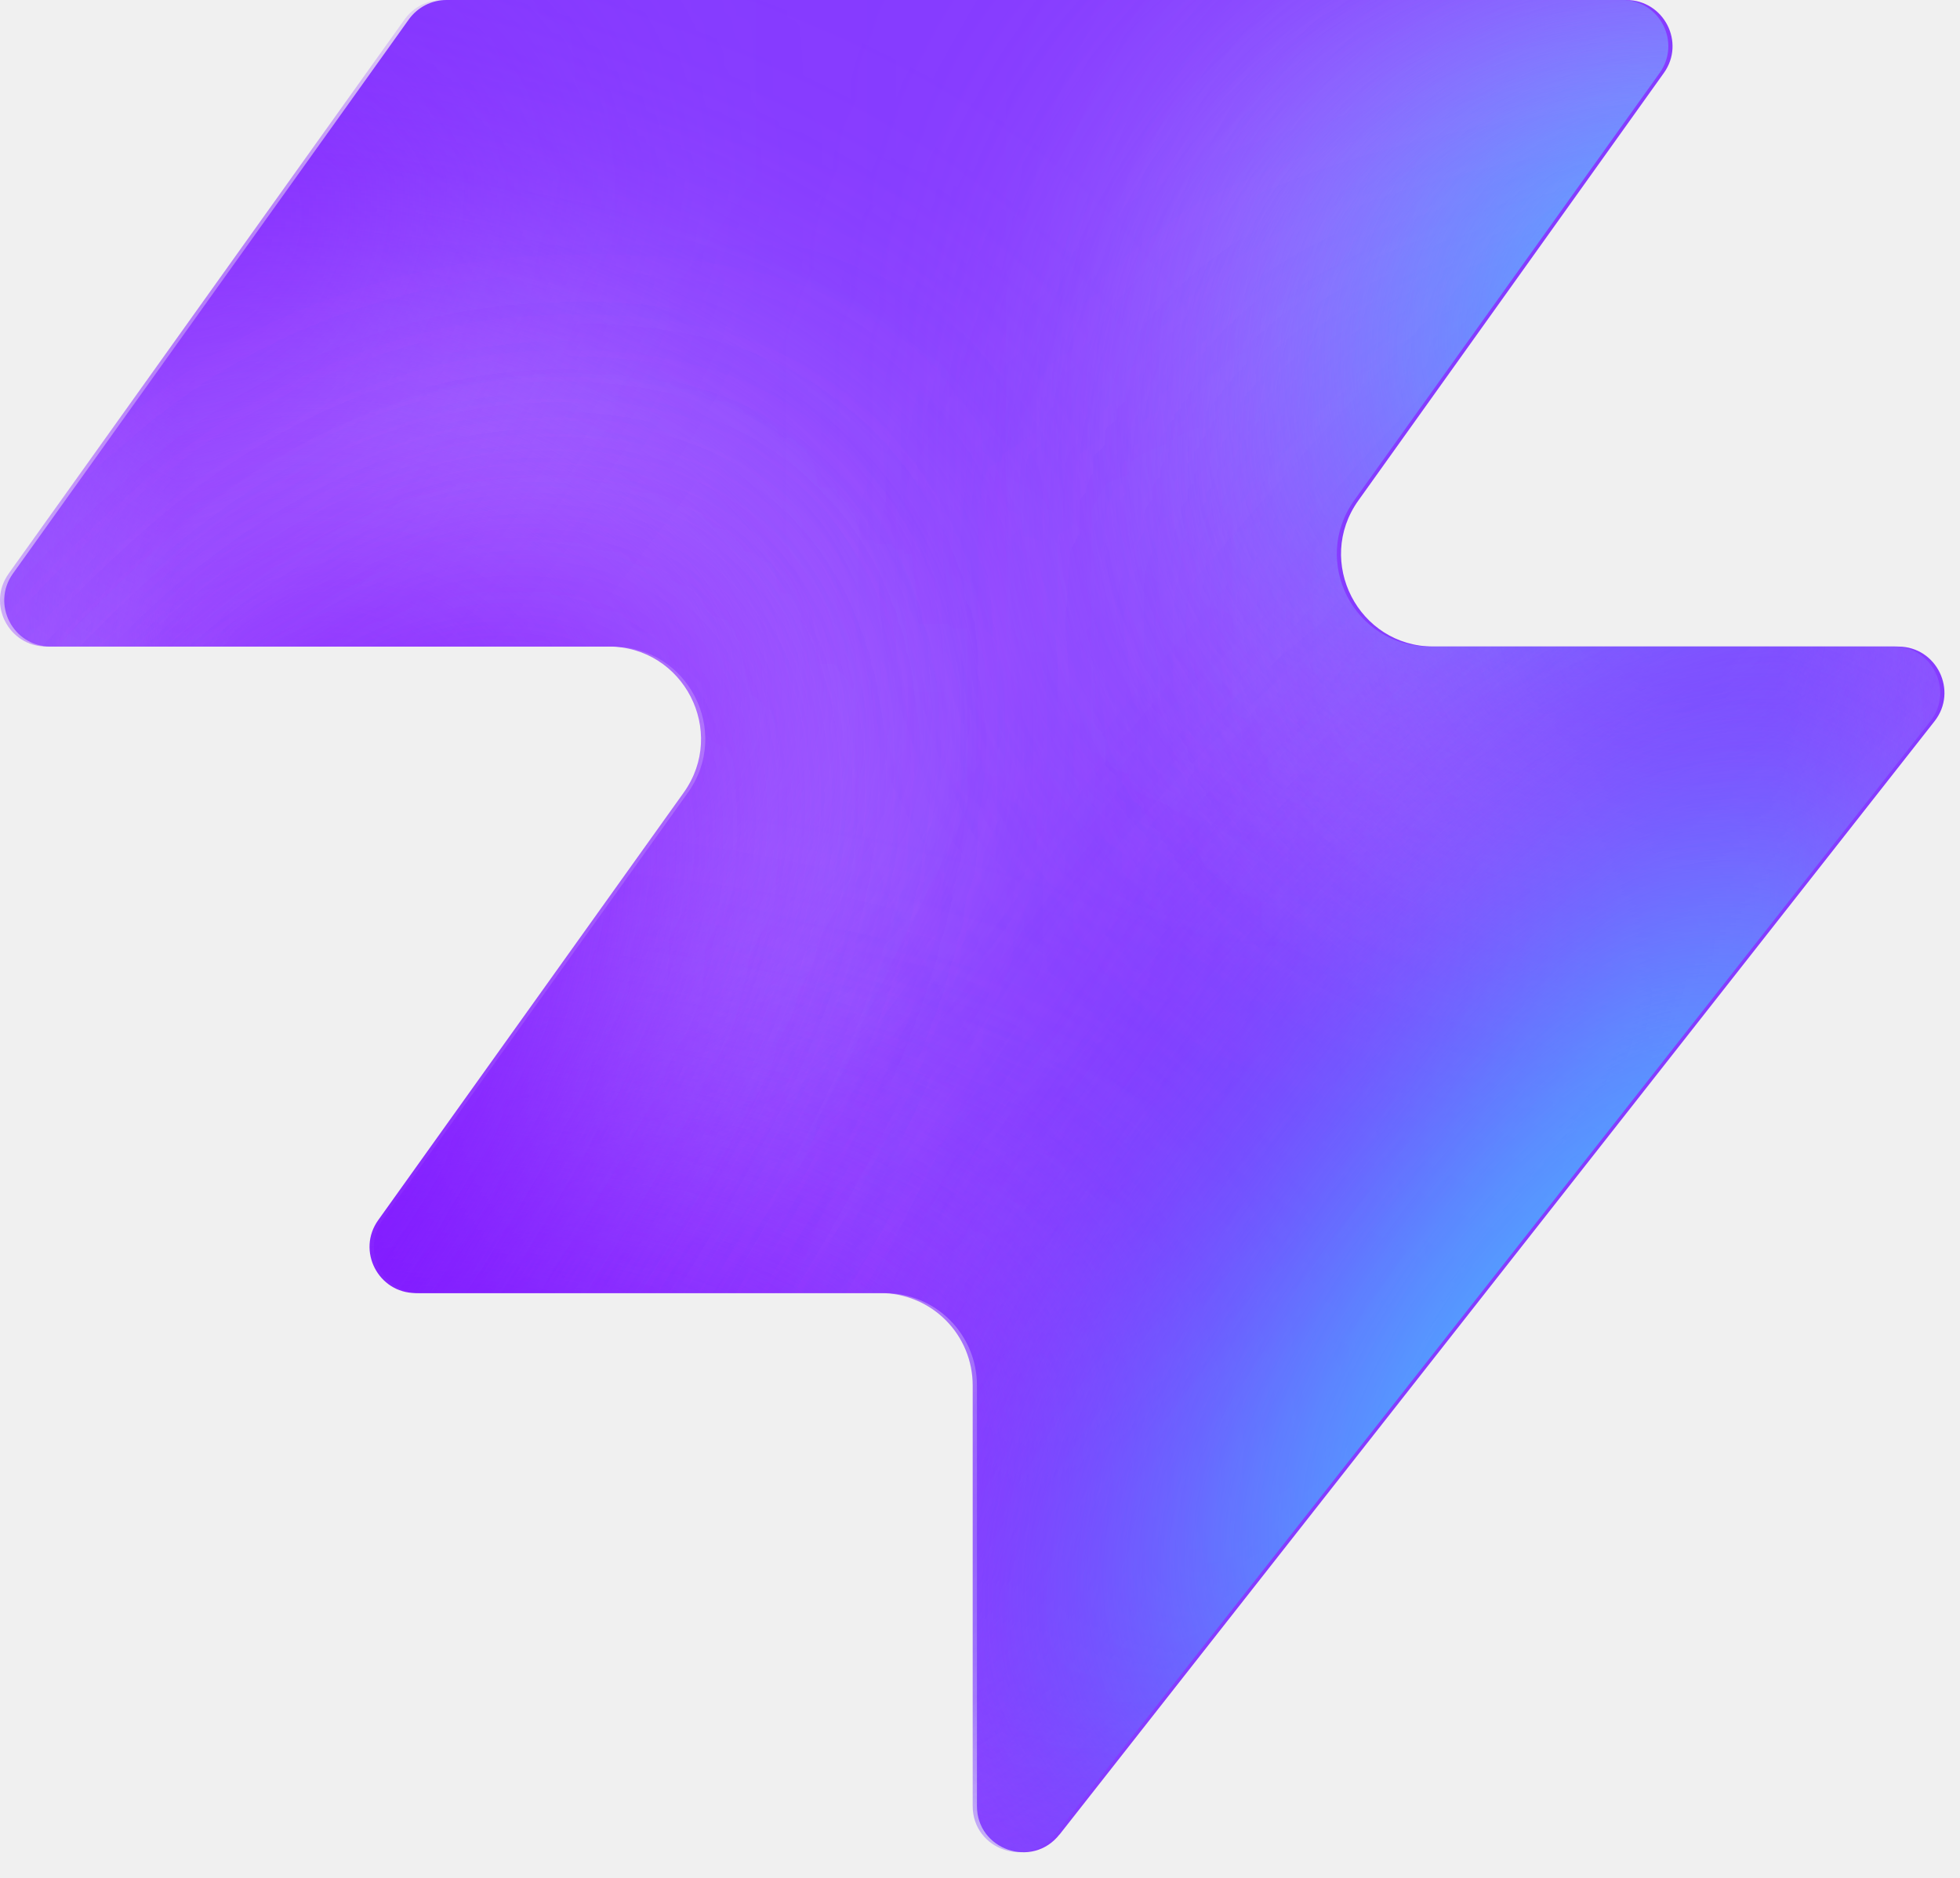
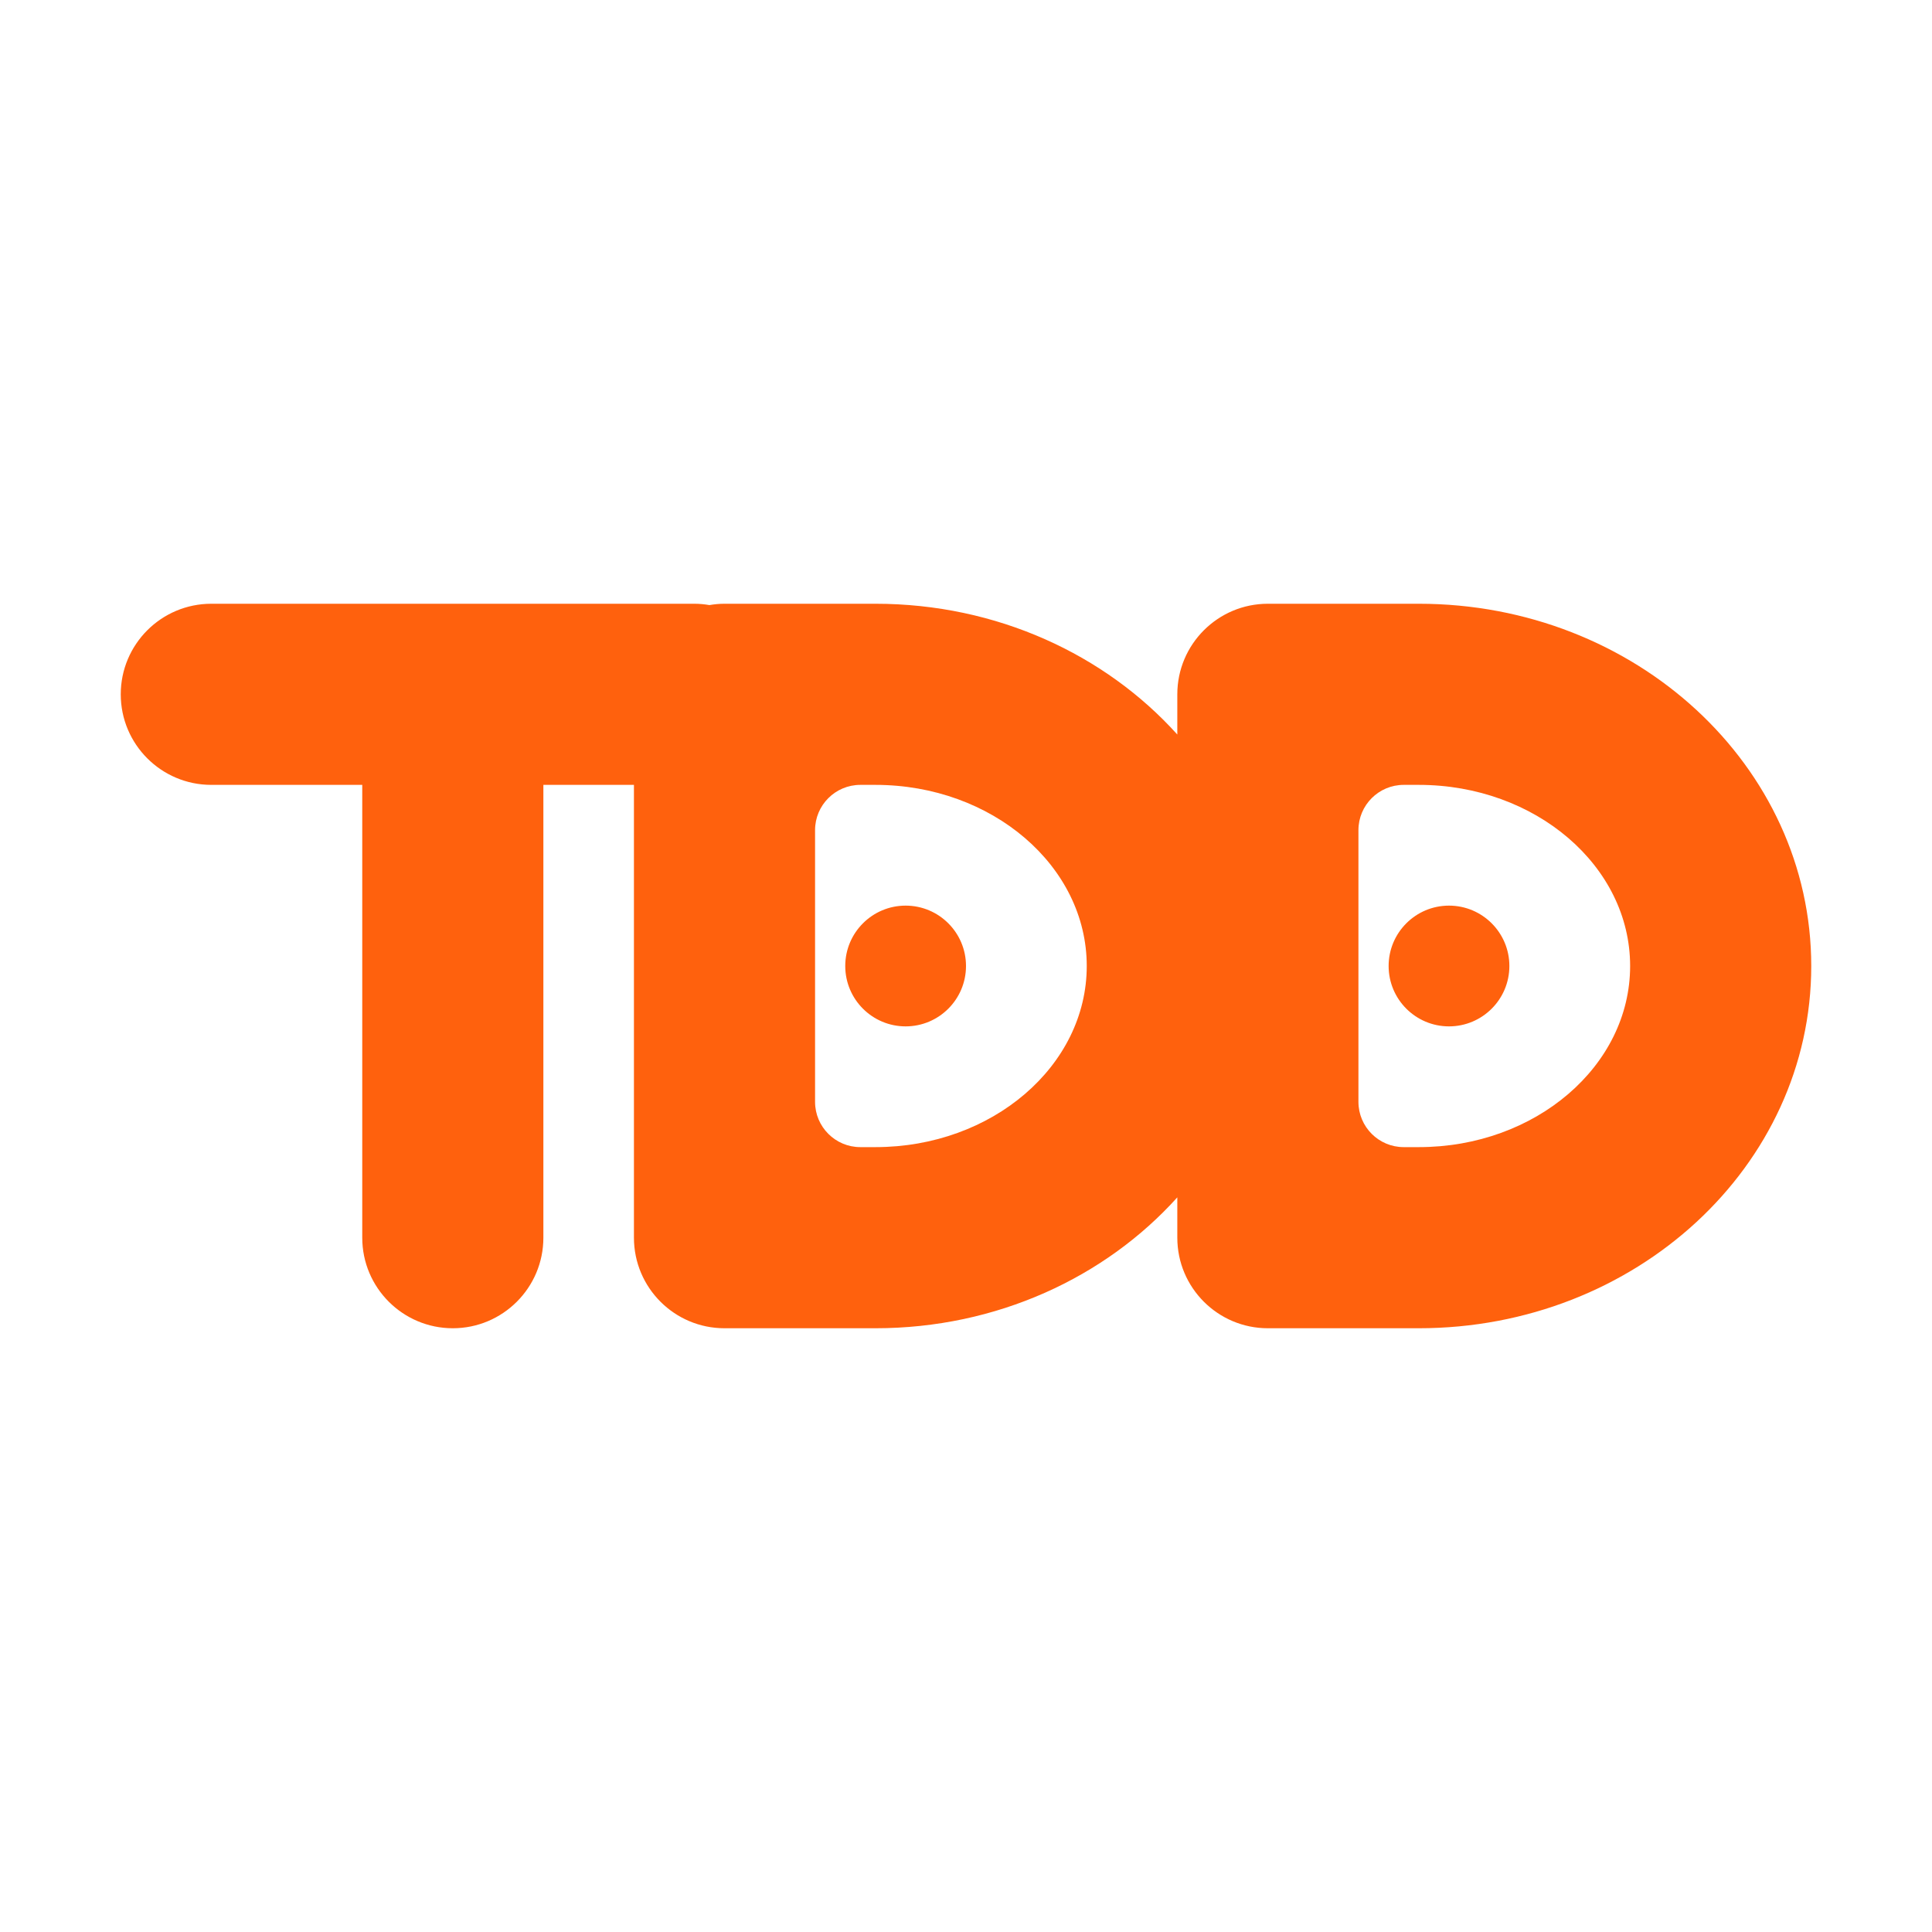
- <svg xmlns="http://www.w3.org/2000/svg" width="48" height="46" fill="none" viewBox="0 0 48 46">
-   <path fill="#863bff" d="M25.946 44.938c-.664.845-2.021.375-2.021-.698V33.937a2.26 2.26 0 0 0-2.262-2.262H10.287c-.92 0-1.456-1.04-.92-1.788l7.48-10.471c1.07-1.497 0-3.578-1.842-3.578H1.237c-.92 0-1.456-1.04-.92-1.788L10.013.474c.214-.297.556-.474.92-.474h28.894c.92 0 1.456 1.04.92 1.788l-7.48 10.471c-1.07 1.498 0 3.579 1.842 3.579h11.377c.943 0 1.473 1.088.89 1.83L25.947 44.94z" style="fill:#863bff;fill:color(display-p3 .525 .23 1);fill-opacity:1" />
-   <mask id="a" width="48" height="46" x="0" y="0" maskUnits="userSpaceOnUse" style="mask-type:alpha">
-     <path fill="#000" d="M25.842 44.938c-.664.844-2.021.375-2.021-.698V33.937a2.26 2.26 0 0 0-2.262-2.262H10.183c-.92 0-1.456-1.04-.92-1.788l7.48-10.471c1.07-1.498 0-3.579-1.842-3.579H1.133c-.92 0-1.456-1.04-.92-1.787L9.91.473c.214-.297.556-.474.92-.474h28.894c.92 0 1.456 1.04.92 1.788l-7.48 10.471c-1.07 1.498 0 3.578 1.842 3.578h11.377c.943 0 1.473 1.088.89 1.832L25.843 44.94z" style="fill:#000;fill-opacity:1" />
-   </mask>
-   <g mask="url(#a)">
-     <g filter="url(#b)">
-       <ellipse cx="5.508" cy="14.704" fill="#ede6ff" rx="5.508" ry="14.704" style="fill:#ede6ff;fill:color(display-p3 .927 .903 1);fill-opacity:1" transform="matrix(.00324 1 1 -.00324 -4.47 31.516)" />
-     </g>
-     <g filter="url(#c)">
-       <ellipse cx="10.399" cy="29.851" fill="#ede6ff" rx="10.399" ry="29.851" style="fill:#ede6ff;fill:color(display-p3 .927 .903 1);fill-opacity:1" transform="matrix(.00324 1 1 -.00324 -39.328 7.883)" />
-     </g>
-     <g filter="url(#d)">
-       <ellipse cx="5.508" cy="30.487" fill="#7e14ff" rx="5.508" ry="30.487" style="fill:#7e14ff;fill:color(display-p3 .492 .077 1);fill-opacity:1" transform="rotate(89.814 -25.913 -14.639)scale(1 -1)" />
-     </g>
-     <g filter="url(#e)">
-       <ellipse cx="5.508" cy="30.599" fill="#7e14ff" rx="5.508" ry="30.599" style="fill:#7e14ff;fill:color(display-p3 .492 .077 1);fill-opacity:1" transform="rotate(89.814 -32.644 -3.334)scale(1 -1)" />
-     </g>
-     <g filter="url(#f)">
-       <ellipse cx="5.508" cy="30.599" fill="#7e14ff" rx="5.508" ry="30.599" style="fill:#7e14ff;fill:color(display-p3 .492 .077 1);fill-opacity:1" transform="matrix(.00324 1 1 -.00324 -34.34 30.47)" />
-     </g>
-     <g filter="url(#g)">
-       <ellipse cx="14.072" cy="22.078" fill="#ede6ff" rx="14.072" ry="22.078" style="fill:#ede6ff;fill:color(display-p3 .927 .903 1);fill-opacity:1" transform="rotate(93.35 24.506 48.493)scale(-1 1)" />
-     </g>
-     <g filter="url(#h)">
-       <ellipse cx="3.47" cy="21.501" fill="#7e14ff" rx="3.47" ry="21.501" style="fill:#7e14ff;fill:color(display-p3 .492 .077 1);fill-opacity:1" transform="rotate(89.009 28.708 47.59)scale(-1 1)" />
-     </g>
-     <g filter="url(#i)">
-       <ellipse cx="3.47" cy="21.501" fill="#7e14ff" rx="3.47" ry="21.501" style="fill:#7e14ff;fill:color(display-p3 .492 .077 1);fill-opacity:1" transform="rotate(89.009 28.708 47.59)scale(-1 1)" />
-     </g>
-     <g filter="url(#j)">
-       <ellipse cx=".387" cy="8.972" fill="#7e14ff" rx="4.407" ry="29.108" style="fill:#7e14ff;fill:color(display-p3 .492 .077 1);fill-opacity:1" transform="rotate(39.51 .387 8.972)" />
-     </g>
-     <g filter="url(#k)">
-       <ellipse cx="47.523" cy="-6.092" fill="#7e14ff" rx="4.407" ry="29.108" style="fill:#7e14ff;fill:color(display-p3 .492 .077 1);fill-opacity:1" transform="rotate(37.892 47.523 -6.092)" />
-     </g>
-     <g filter="url(#l)">
-       <ellipse cx="41.412" cy="6.333" fill="#47bfff" rx="5.971" ry="9.665" style="fill:#47bfff;fill:color(display-p3 .28 .748 1);fill-opacity:1" transform="rotate(37.892 41.412 6.333)" />
-     </g>
-     <g filter="url(#m)">
-       <ellipse cx="-1.879" cy="38.332" fill="#7e14ff" rx="4.407" ry="29.108" style="fill:#7e14ff;fill:color(display-p3 .492 .077 1);fill-opacity:1" transform="rotate(37.892 -1.88 38.332)" />
-     </g>
-     <g filter="url(#n)">
-       <ellipse cx="-1.879" cy="38.332" fill="#7e14ff" rx="4.407" ry="29.108" style="fill:#7e14ff;fill:color(display-p3 .492 .077 1);fill-opacity:1" transform="rotate(37.892 -1.88 38.332)" />
-     </g>
-     <g filter="url(#o)">
-       <ellipse cx="35.651" cy="29.907" fill="#7e14ff" rx="4.407" ry="29.108" style="fill:#7e14ff;fill:color(display-p3 .492 .077 1);fill-opacity:1" transform="rotate(37.892 35.651 29.907)" />
-     </g>
-     <g filter="url(#p)">
-       <ellipse cx="38.418" cy="32.4" fill="#47bfff" rx="5.971" ry="15.297" style="fill:#47bfff;fill:color(display-p3 .28 .748 1);fill-opacity:1" transform="rotate(37.892 38.418 32.4)" />
-     </g>
-   </g>
-   <defs>
-     <filter id="b" width="60.045" height="41.654" x="-19.77" y="16.149" color-interpolation-filters="sRGB" filterUnits="userSpaceOnUse">
-       <feFlood flood-opacity="0" result="BackgroundImageFix" />
-       <feBlend in="SourceGraphic" in2="BackgroundImageFix" result="shape" />
-       <feGaussianBlur result="effect1_foregroundBlur_2002_17158" stdDeviation="7.659" />
-     </filter>
-     <filter id="c" width="90.34" height="51.437" x="-54.613" y="-7.533" color-interpolation-filters="sRGB" filterUnits="userSpaceOnUse">
-       <feFlood flood-opacity="0" result="BackgroundImageFix" />
-       <feBlend in="SourceGraphic" in2="BackgroundImageFix" result="shape" />
-       <feGaussianBlur result="effect1_foregroundBlur_2002_17158" stdDeviation="7.659" />
-     </filter>
-     <filter id="d" width="79.355" height="29.4" x="-49.64" y="2.03" color-interpolation-filters="sRGB" filterUnits="userSpaceOnUse">
-       <feFlood flood-opacity="0" result="BackgroundImageFix" />
-       <feBlend in="SourceGraphic" in2="BackgroundImageFix" result="shape" />
-       <feGaussianBlur result="effect1_foregroundBlur_2002_17158" stdDeviation="4.596" />
-     </filter>
-     <filter id="e" width="79.579" height="29.4" x="-45.045" y="20.029" color-interpolation-filters="sRGB" filterUnits="userSpaceOnUse">
-       <feFlood flood-opacity="0" result="BackgroundImageFix" />
-       <feBlend in="SourceGraphic" in2="BackgroundImageFix" result="shape" />
-       <feGaussianBlur result="effect1_foregroundBlur_2002_17158" stdDeviation="4.596" />
-     </filter>
-     <filter id="f" width="79.579" height="29.4" x="-43.513" y="21.178" color-interpolation-filters="sRGB" filterUnits="userSpaceOnUse">
-       <feFlood flood-opacity="0" result="BackgroundImageFix" />
-       <feBlend in="SourceGraphic" in2="BackgroundImageFix" result="shape" />
-       <feGaussianBlur result="effect1_foregroundBlur_2002_17158" stdDeviation="4.596" />
-     </filter>
-     <filter id="g" width="74.749" height="58.852" x="15.756" y="-17.901" color-interpolation-filters="sRGB" filterUnits="userSpaceOnUse">
-       <feFlood flood-opacity="0" result="BackgroundImageFix" />
-       <feBlend in="SourceGraphic" in2="BackgroundImageFix" result="shape" />
-       <feGaussianBlur result="effect1_foregroundBlur_2002_17158" stdDeviation="7.659" />
-     </filter>
-     <filter id="h" width="61.377" height="25.362" x="23.548" y="2.284" color-interpolation-filters="sRGB" filterUnits="userSpaceOnUse">
-       <feFlood flood-opacity="0" result="BackgroundImageFix" />
-       <feBlend in="SourceGraphic" in2="BackgroundImageFix" result="shape" />
-       <feGaussianBlur result="effect1_foregroundBlur_2002_17158" stdDeviation="4.596" />
-     </filter>
-     <filter id="i" width="61.377" height="25.362" x="23.548" y="2.284" color-interpolation-filters="sRGB" filterUnits="userSpaceOnUse">
-       <feFlood flood-opacity="0" result="BackgroundImageFix" />
-       <feBlend in="SourceGraphic" in2="BackgroundImageFix" result="shape" />
-       <feGaussianBlur result="effect1_foregroundBlur_2002_17158" stdDeviation="4.596" />
-     </filter>
-     <filter id="j" width="56.045" height="63.649" x="-27.636" y="-22.853" color-interpolation-filters="sRGB" filterUnits="userSpaceOnUse">
-       <feFlood flood-opacity="0" result="BackgroundImageFix" />
-       <feBlend in="SourceGraphic" in2="BackgroundImageFix" result="shape" />
-       <feGaussianBlur result="effect1_foregroundBlur_2002_17158" stdDeviation="4.596" />
-     </filter>
-     <filter id="k" width="54.814" height="64.646" x="20.116" y="-38.415" color-interpolation-filters="sRGB" filterUnits="userSpaceOnUse">
-       <feFlood flood-opacity="0" result="BackgroundImageFix" />
-       <feBlend in="SourceGraphic" in2="BackgroundImageFix" result="shape" />
-       <feGaussianBlur result="effect1_foregroundBlur_2002_17158" stdDeviation="4.596" />
-     </filter>
-     <filter id="l" width="33.541" height="35.313" x="24.641" y="-11.323" color-interpolation-filters="sRGB" filterUnits="userSpaceOnUse">
-       <feFlood flood-opacity="0" result="BackgroundImageFix" />
-       <feBlend in="SourceGraphic" in2="BackgroundImageFix" result="shape" />
-       <feGaussianBlur result="effect1_foregroundBlur_2002_17158" stdDeviation="4.596" />
-     </filter>
-     <filter id="m" width="54.814" height="64.646" x="-29.286" y="6.009" color-interpolation-filters="sRGB" filterUnits="userSpaceOnUse">
-       <feFlood flood-opacity="0" result="BackgroundImageFix" />
-       <feBlend in="SourceGraphic" in2="BackgroundImageFix" result="shape" />
-       <feGaussianBlur result="effect1_foregroundBlur_2002_17158" stdDeviation="4.596" />
-     </filter>
-     <filter id="n" width="54.814" height="64.646" x="-29.286" y="6.009" color-interpolation-filters="sRGB" filterUnits="userSpaceOnUse">
-       <feFlood flood-opacity="0" result="BackgroundImageFix" />
-       <feBlend in="SourceGraphic" in2="BackgroundImageFix" result="shape" />
-       <feGaussianBlur result="effect1_foregroundBlur_2002_17158" stdDeviation="4.596" />
-     </filter>
-     <filter id="o" width="54.814" height="64.646" x="8.244" y="-2.416" color-interpolation-filters="sRGB" filterUnits="userSpaceOnUse">
-       <feFlood flood-opacity="0" result="BackgroundImageFix" />
-       <feBlend in="SourceGraphic" in2="BackgroundImageFix" result="shape" />
-       <feGaussianBlur result="effect1_foregroundBlur_2002_17158" stdDeviation="4.596" />
-     </filter>
-     <filter id="p" width="39.409" height="43.623" x="18.713" y="10.588" color-interpolation-filters="sRGB" filterUnits="userSpaceOnUse">
-       <feFlood flood-opacity="0" result="BackgroundImageFix" />
-       <feBlend in="SourceGraphic" in2="BackgroundImageFix" result="shape" />
-       <feGaussianBlur result="effect1_foregroundBlur_2002_17158" stdDeviation="4.596" />
-     </filter>
-   </defs>
+ <svg xmlns="http://www.w3.org/2000/svg" width="16" height="16" viewBox="0 0 16 16" fill="none">
+   <rect width="16" height="16" fill="white" />
+   <path d="M5.75 5C5.793 5 5.834 5.004 5.875 5.011C5.916 5.004 5.957 5 6 5H7.25C8.255 5 9.154 5.421 9.75 6.083V5.75C9.75 5.336 10.086 5 10.5 5H11.75C13.545 5 15 6.343 15 8C15 9.657 13.545 11 11.75 11H10.5C10.086 11 9.75 10.664 9.75 10.25V9.916C9.154 10.578 8.255 11 7.25 11H6C5.586 11 5.25 10.664 5.25 10.25V6.5H4.5V10.25C4.5 10.664 4.164 11 3.75 11C3.336 11 3 10.664 3 10.25V6.5H1.75C1.336 6.5 1 6.164 1 5.75C1 5.336 1.336 5 1.75 5H5.75ZM7.125 6.5C6.918 6.5 6.75 6.668 6.75 6.875V9.125C6.75 9.332 6.918 9.5 7.125 9.5H7.25C8.216 9.5 9 8.828 9 8C9 7.172 8.216 6.5 7.25 6.5H7.125ZM11.625 6.5C11.418 6.5 11.25 6.668 11.25 6.875V9.125C11.25 9.332 11.418 9.5 11.625 9.5H11.75C12.716 9.5 13.5 8.828 13.5 8C13.5 7.172 12.716 6.5 11.75 6.5H11.625ZM7.5 7.5C7.776 7.5 8 7.724 8 8C8 8.276 7.776 8.5 7.5 8.5C7.224 8.5 7 8.276 7 8C7 7.724 7.224 7.5 7.5 7.5ZM12 7.5C12.276 7.5 12.5 7.724 12.5 8C12.5 8.276 12.276 8.5 12 8.5C11.724 8.5 11.5 8.276 11.5 8C11.5 7.724 11.724 7.5 12 7.5Z" fill="#FF610D" />
</svg>
